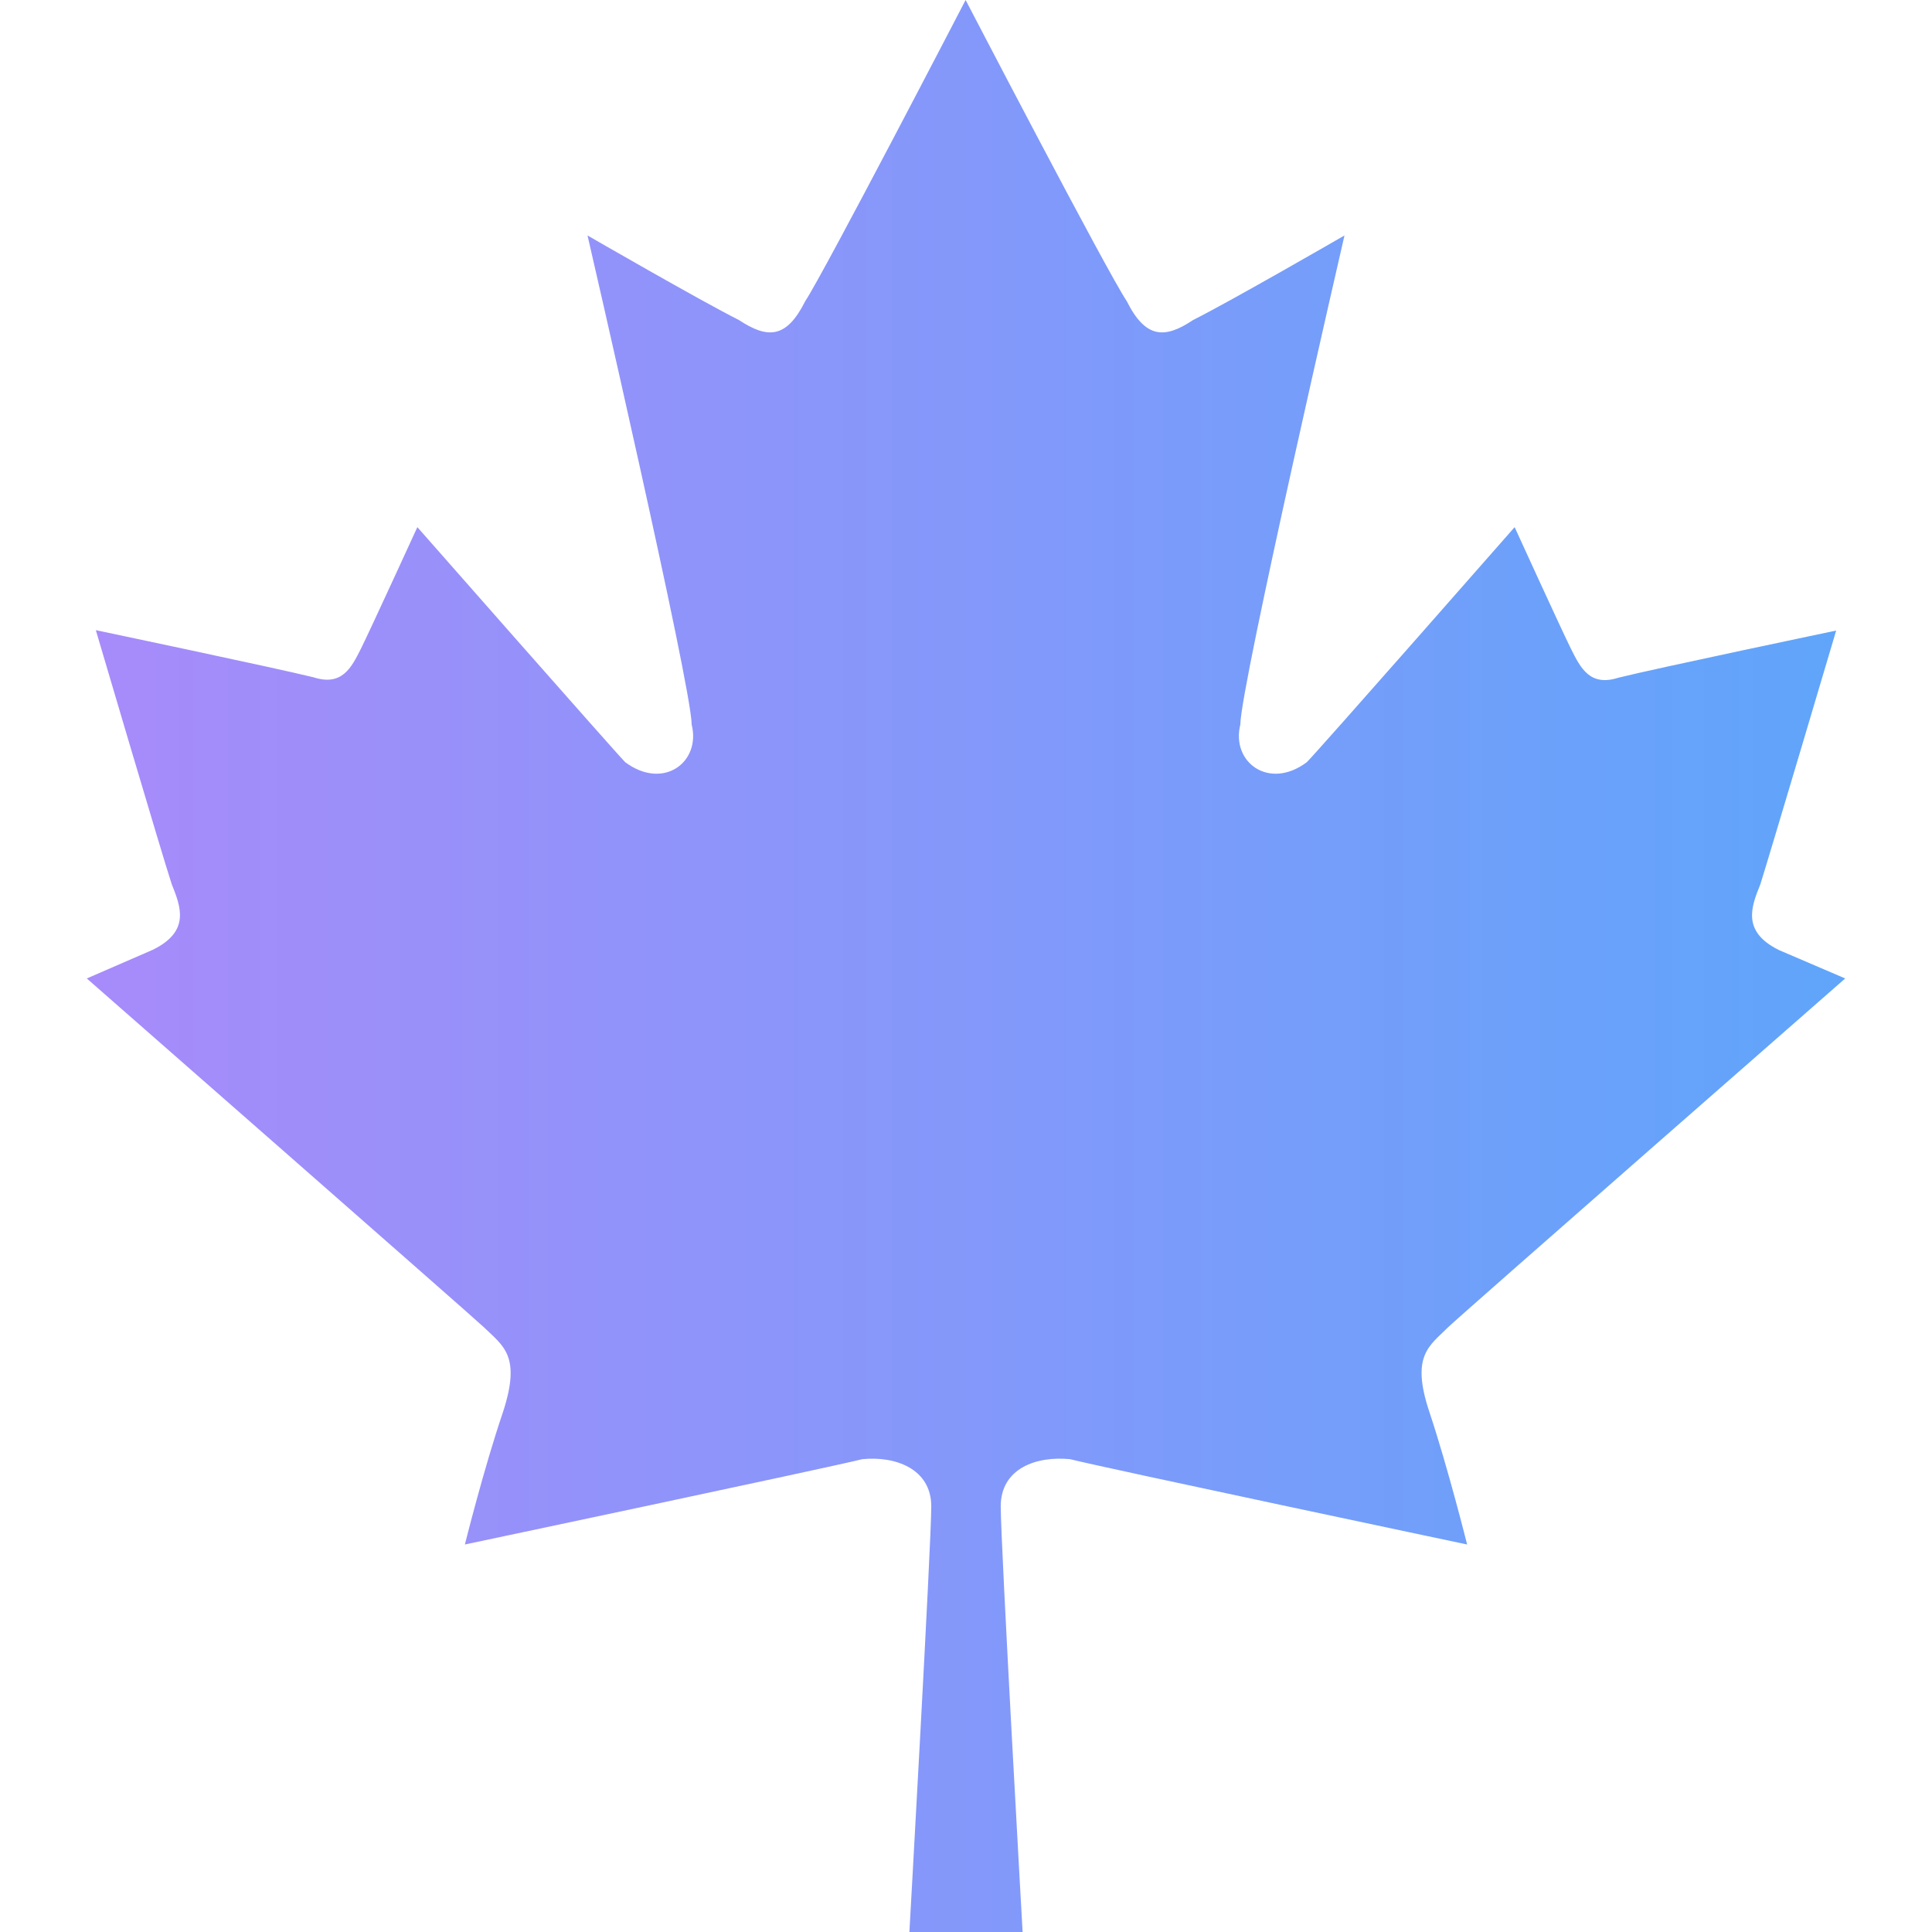
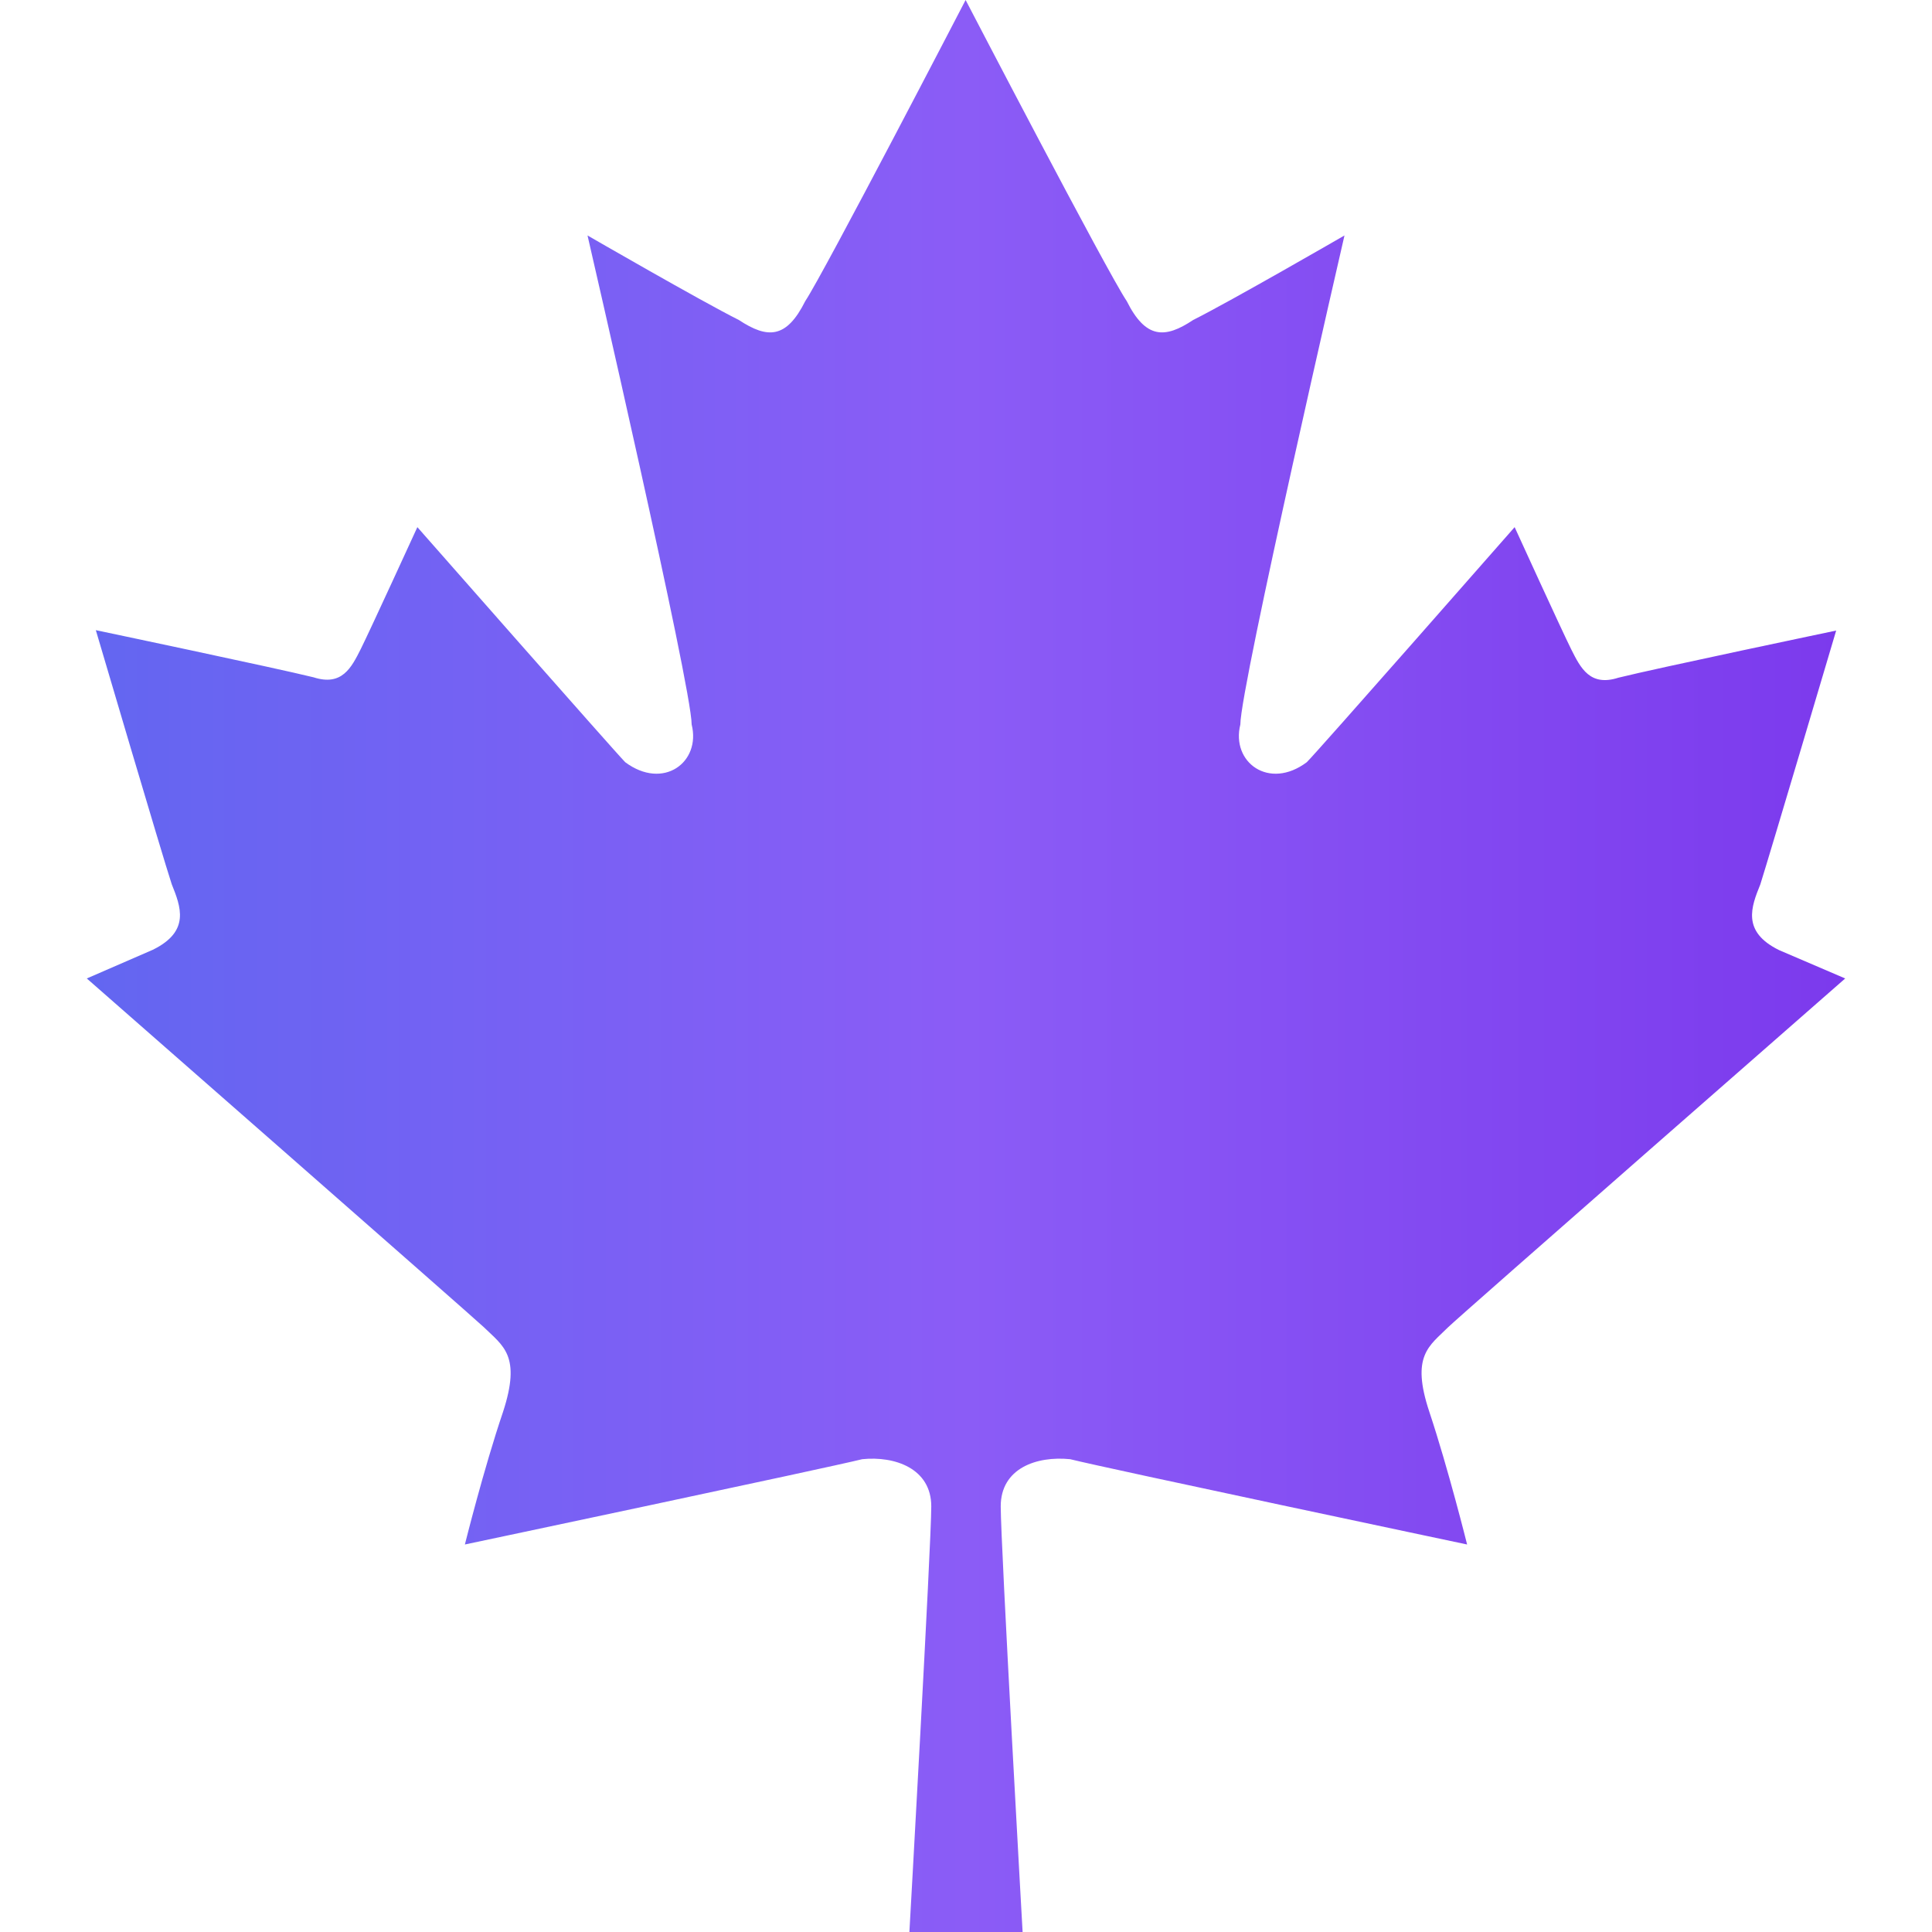
<svg xmlns="http://www.w3.org/2000/svg" width="40" height="40" viewBox="0 0 40 40" fill="none">
  <defs>
    <linearGradient id="maple-gradient" x1="0%" y1="0%" x2="100%" y2="0%">
-       <stop offset="0%" stop-color="#a78bfa" />
-       <stop offset="100%" stop-color="#60a5fa" />
+       <stop offset="0%" stop-color="#6366F1" />
+       <stop offset="50%" stop-color="#8B5CF6" />
+       <stop offset="100%" stop-color="#7C3AED" />
    </linearGradient>
  </defs>
  <path d="M29.984 27.477C30.18 27.281 38.203 20.258 38.203 20.258L36.836 19.672C36.055 19.289 36.258 18.773 36.445 18.312C36.633 17.719 38.016 13.055 38.016 13.055C38.016 13.055 34.289 13.836 33.508 14.031C32.922 14.219 32.727 13.836 32.531 13.445C32.336 13.055 31.359 10.914 31.359 10.914C31.359 10.914 27.25 15.594 27.055 15.781C26.273 16.367 25.484 15.781 25.68 15C25.68 14.219 27.836 4.875 27.836 4.875C27.836 4.875 25.484 6.234 24.703 6.625C24.117 7.016 23.719 7.016 23.328 6.234C22.93 5.648 19.992 0 19.992 0C19.992 0 17.062 5.648 16.672 6.234C16.281 7.016 15.891 7.016 15.297 6.625C14.516 6.234 12.164 4.875 12.164 4.875C12.164 4.875 14.32 14.219 14.32 15C14.516 15.781 13.734 16.367 12.945 15.781C12.75 15.586 8.641 10.914 8.641 10.914C8.641 10.914 7.664 13.047 7.469 13.438C7.273 13.828 7.078 14.211 6.492 14.023C5.703 13.828 1.984 13.047 1.984 13.047C1.984 13.047 3.359 17.711 3.555 18.305C3.742 18.773 3.945 19.281 3.164 19.664L1.797 20.258C1.797 20.258 9.812 27.281 10.016 27.477C10.414 27.867 10.797 28.062 10.414 29.234C10.016 30.406 9.625 31.977 9.625 31.977C9.625 31.977 17.062 30.406 17.852 30.211C18.531 30.141 19.281 30.406 19.281 31.188C19.281 31.969 18.828 40 18.828 40H21.172C21.172 40 20.719 31.977 20.719 31.188C20.719 30.398 21.461 30.141 22.156 30.211C22.938 30.406 30.375 31.977 30.375 31.977C30.375 31.977 29.984 30.406 29.594 29.234C29.203 28.062 29.594 27.867 29.984 27.477Z" fill="url(#maple-gradient)" />
</svg>
